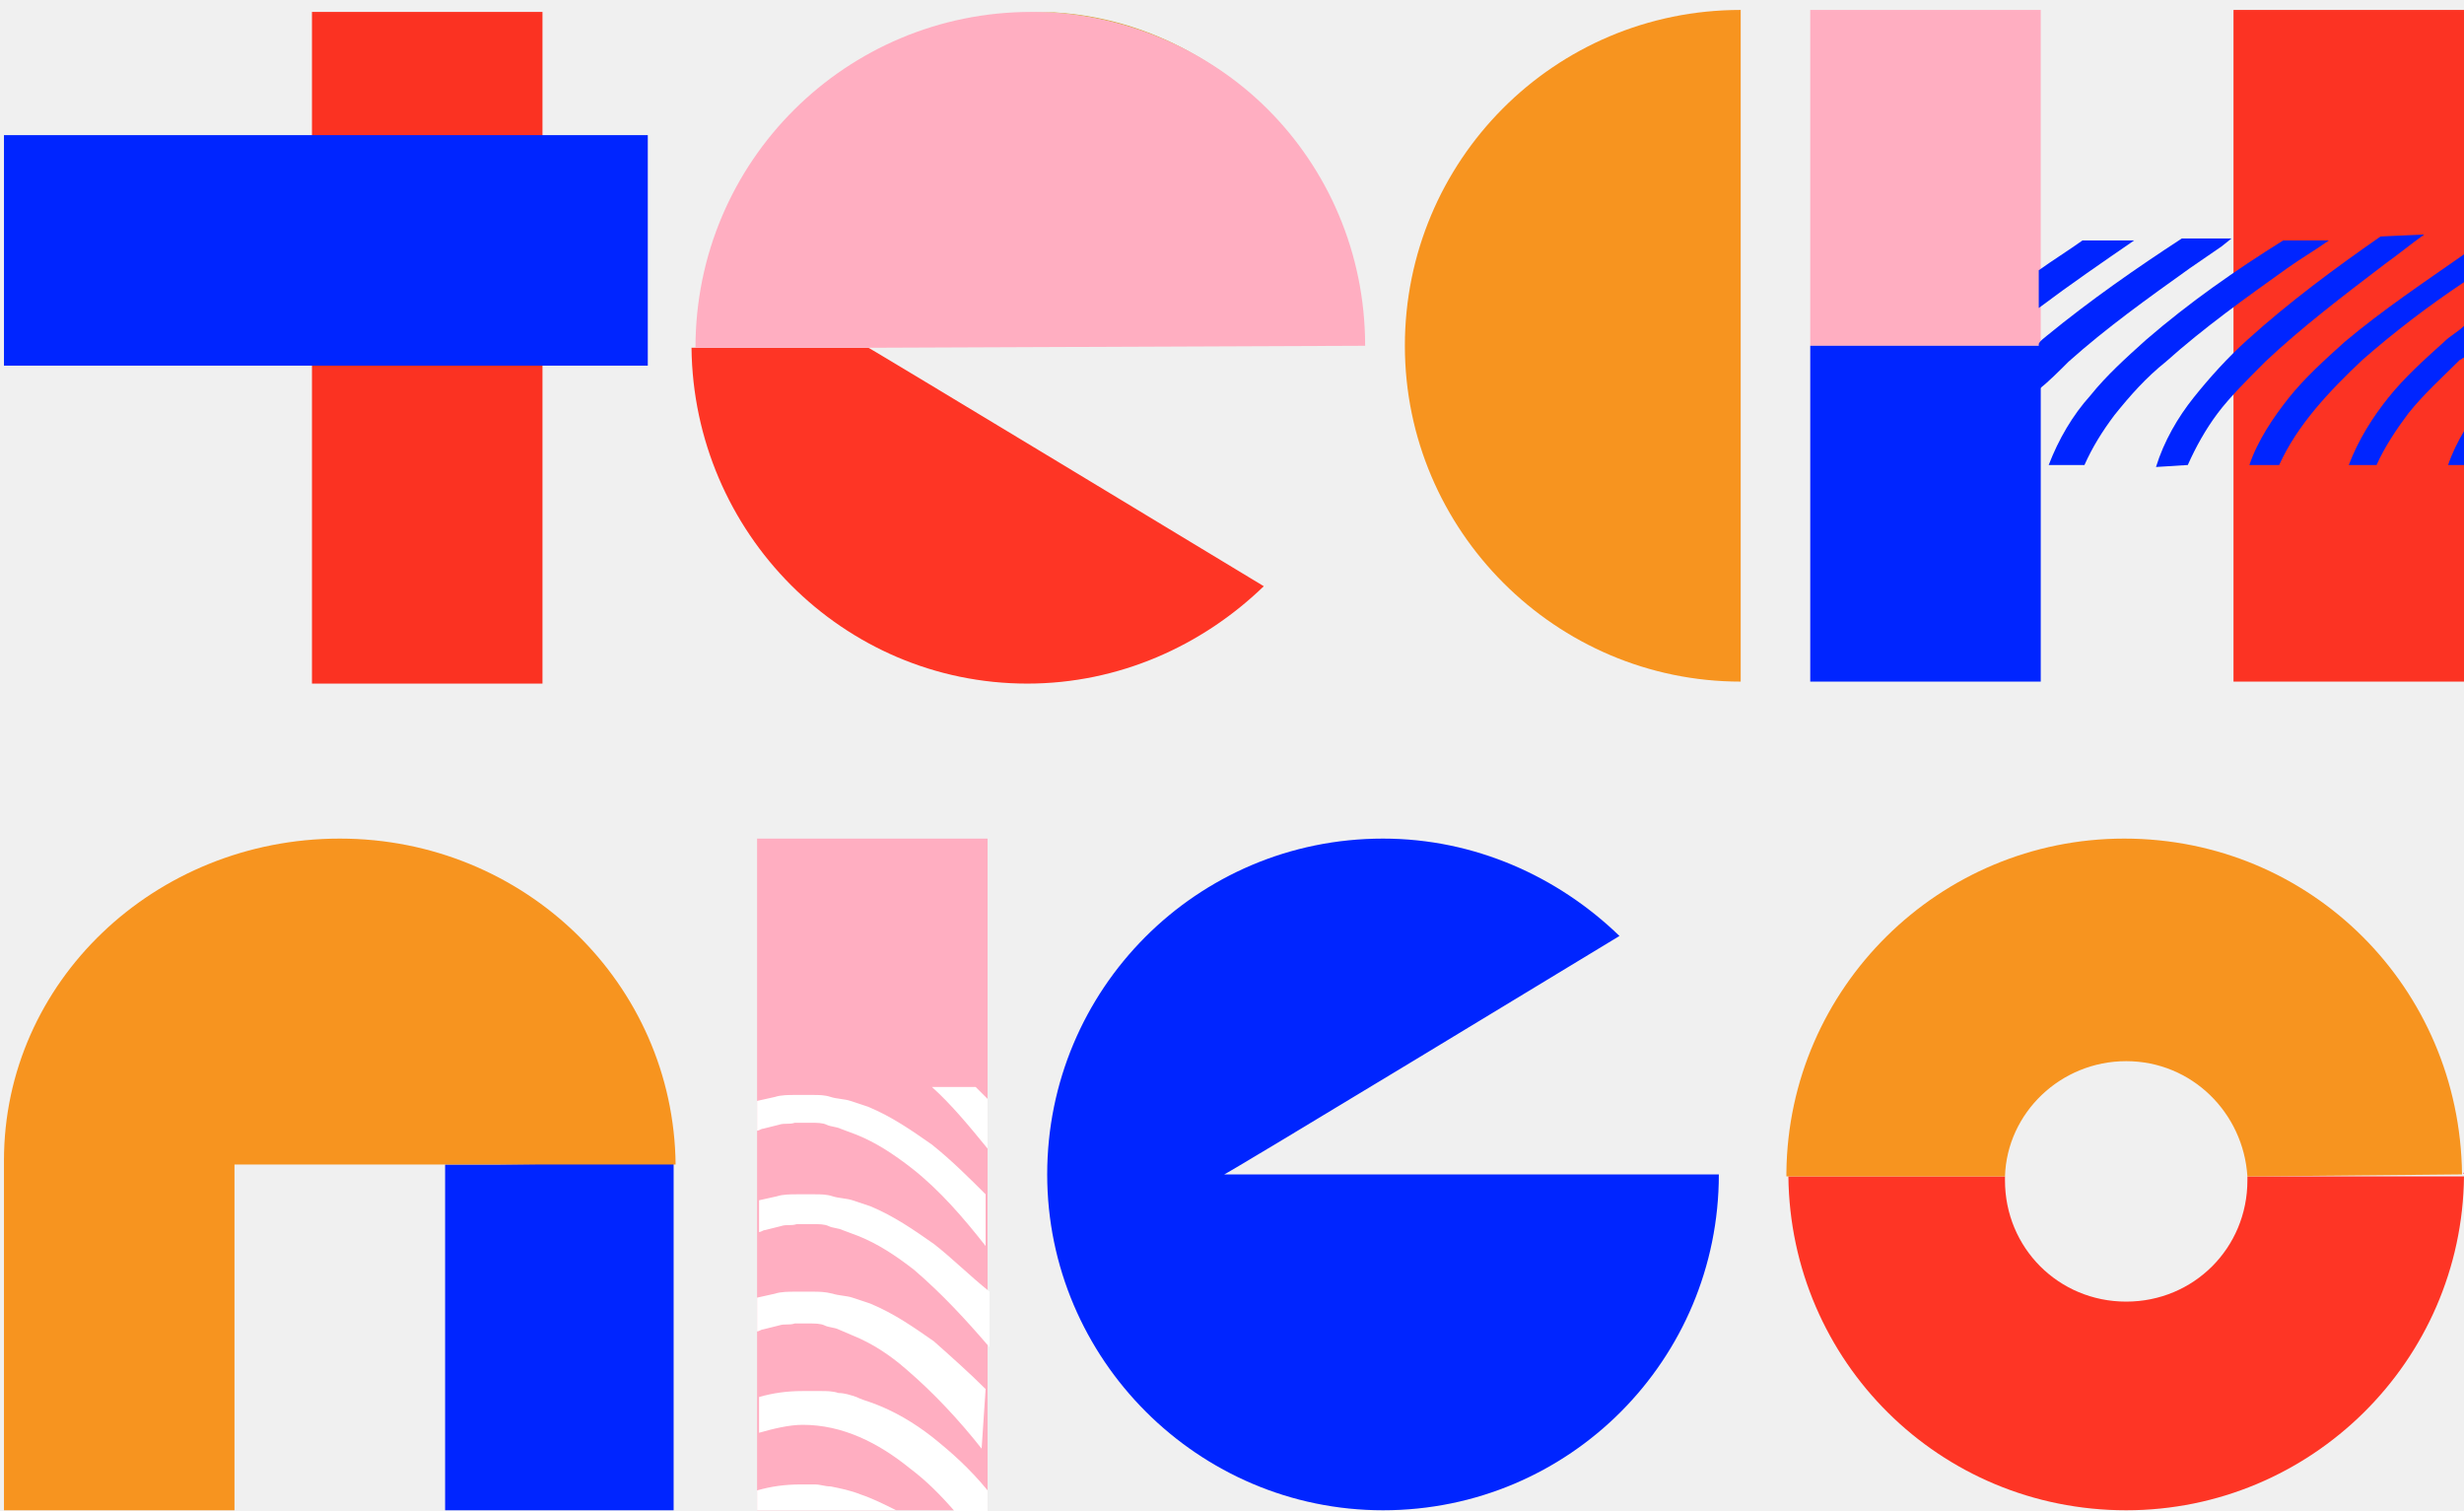
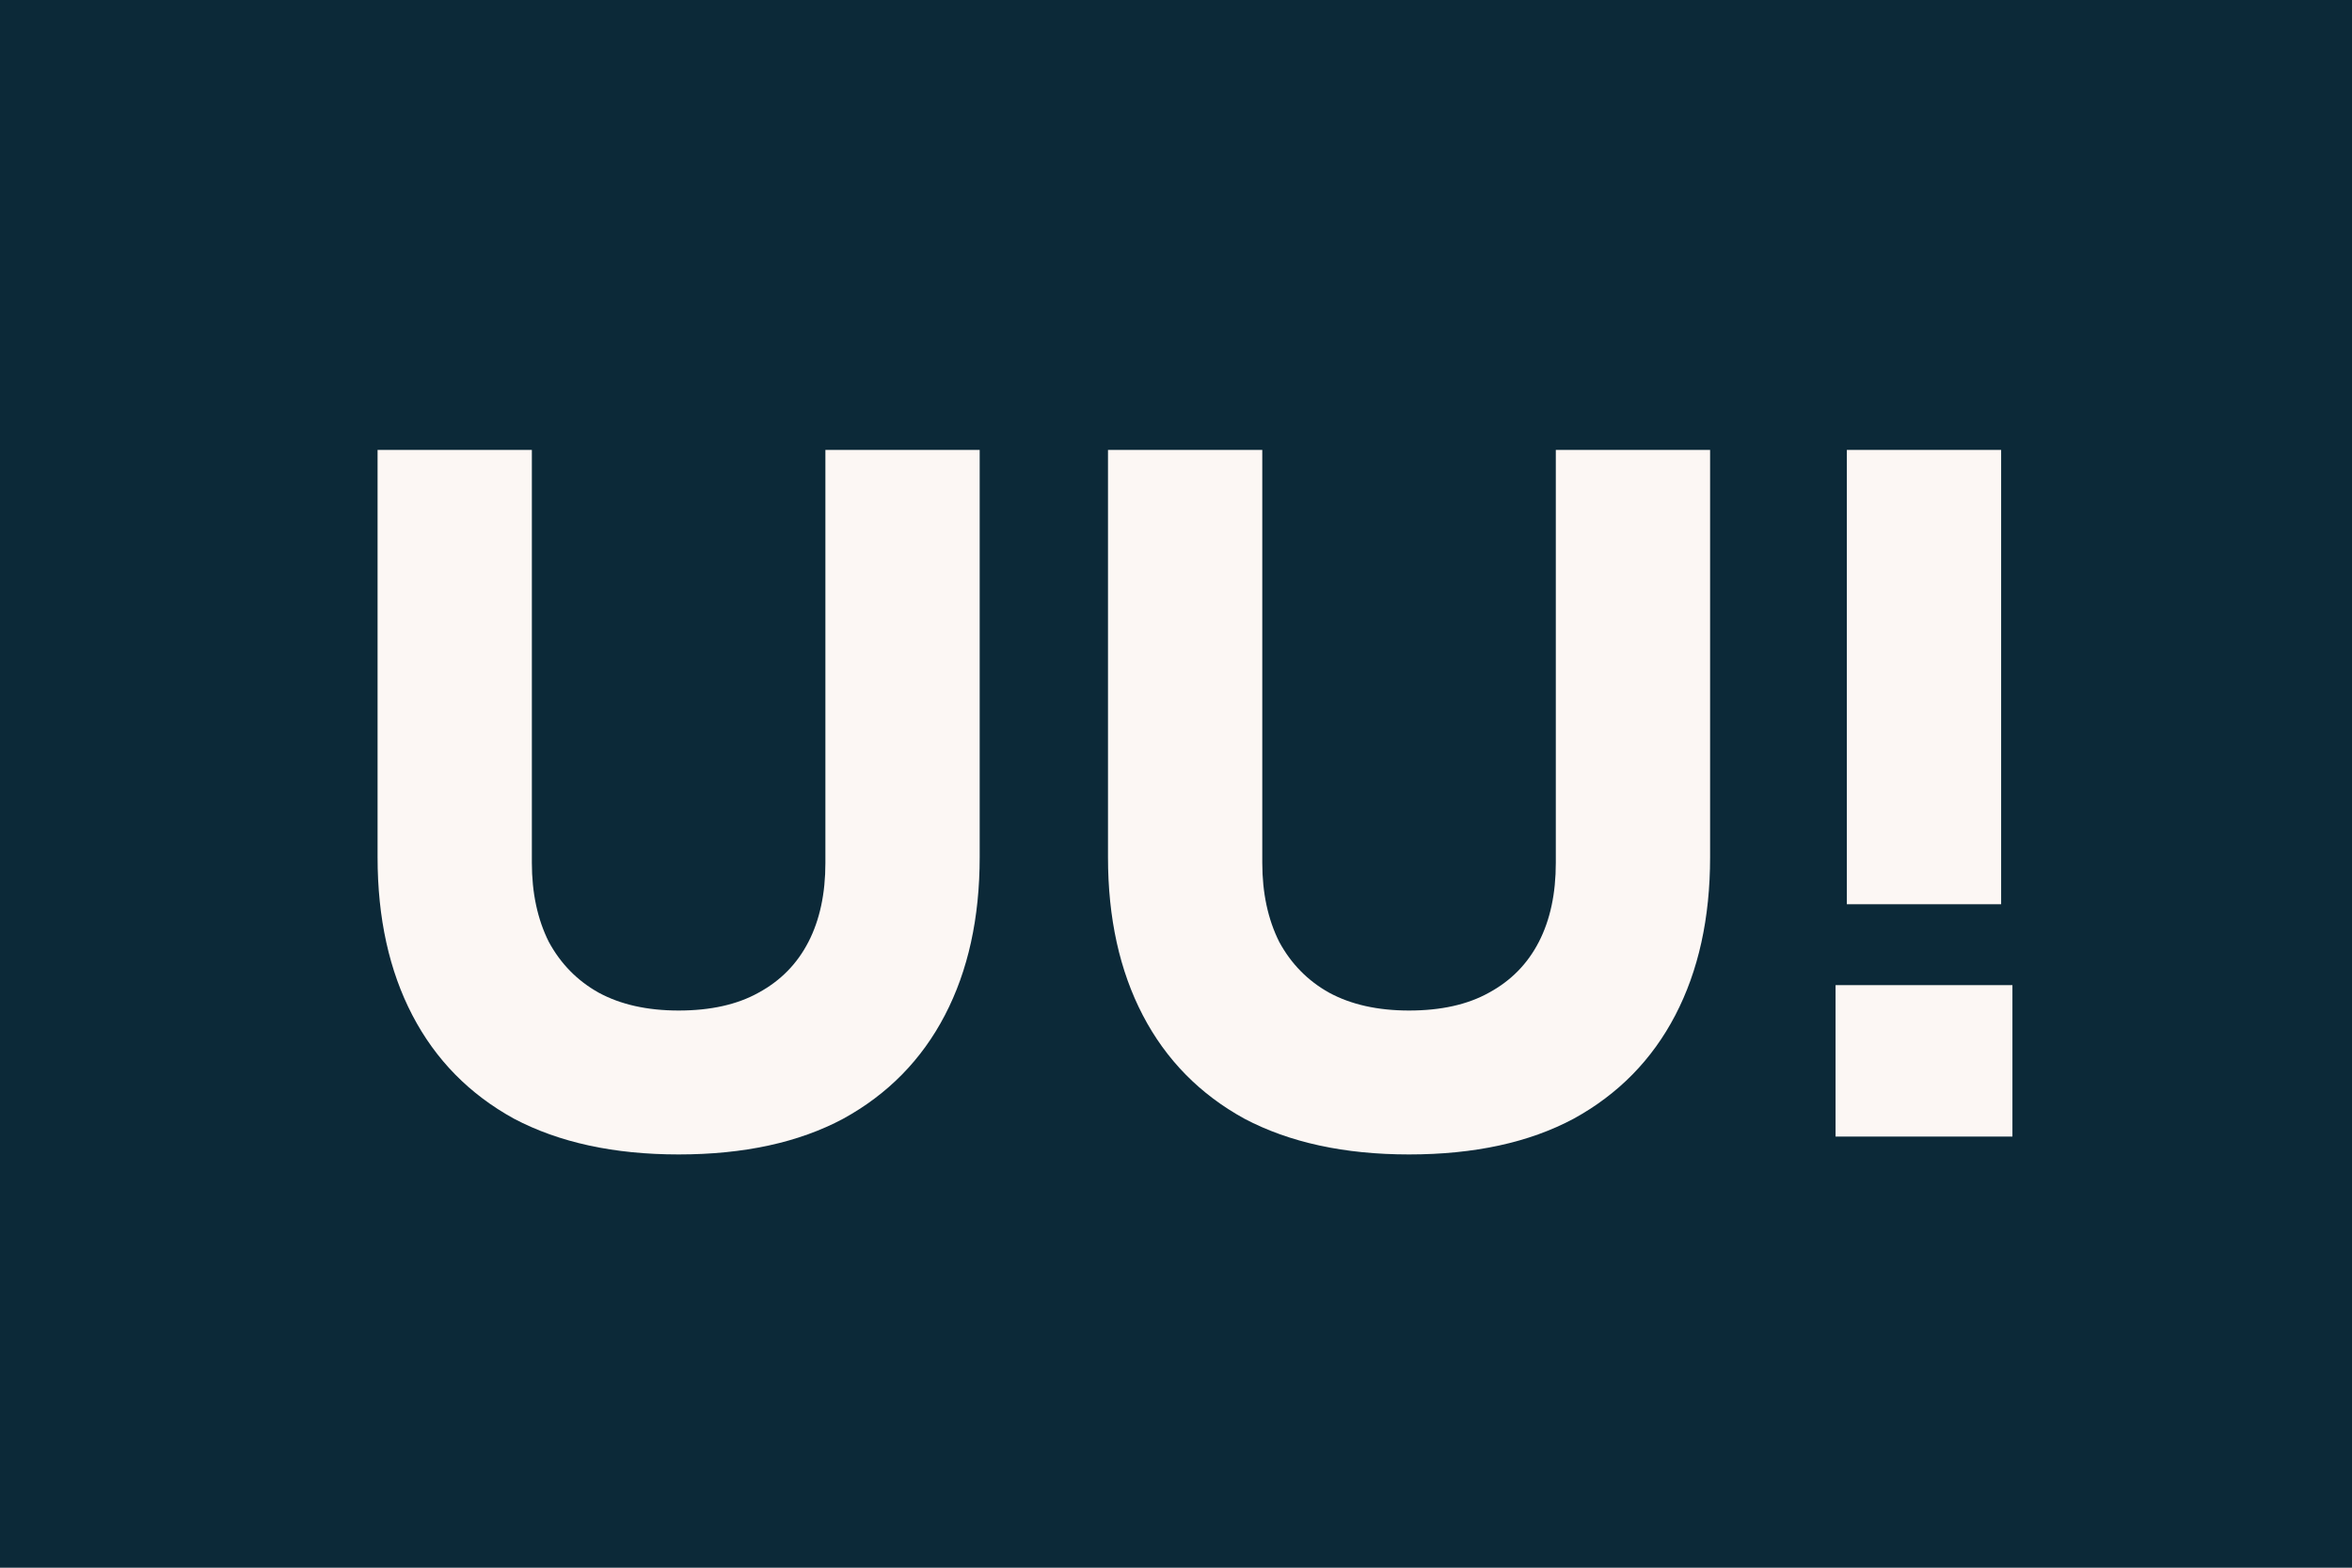
- <svg xmlns="http://www.w3.org/2000/svg" version="1.1" id="Layer_1" x="0px" y="0px" viewBox="0 0 124 76" style="enable-background:new 0 0 124 76;" xml:space="preserve">
-   <style type="text/css">
- 	.st0{fill:none;}
- 	.st1{fill:#FE3525;}
- 	.st2{fill:#FF0055;}
- 	.st3{fill:#F7941F;}
- 	.st4{fill:#0025FF;}
- 	.st5{fill:#FFAEC1;}
- 	.st6{fill:#FFFFFF;}
- 	.st7{fill:#0C56AF;}
- 	.st8{fill:#FC3323;}
- 	.st9{fill:#D1A537;}
- 	.st10{fill:#FB3222;}
- </style>
-   <g>
-     <g id="o_14_">
-       <path class="st0" d="M107,65.5c3.4,0,6.1-2.7,6.1-6.1c0-0.1,0-0.2,0-0.2c-0.1-3.2-2.8-5.8-6.1-5.8c-3.3,0-5.9,2.6-6.1,5.8    c0,0.1,0,0.2,0,0.2C100.9,62.7,103.7,65.5,107,65.5z" />
-       <path class="st1" d="M113.1,59.2c0,0.1,0,0.2,0,0.2c0,3.4-2.7,6.1-6.1,6.1c-3.4,0-6.1-2.7-6.1-6.1c0-0.1,0-0.2,0-0.2c0,0,0,0,0,0    H90c0.1,9.3,7.6,16.8,17,16.8c9.3,0,16.9-7.5,17-16.8L113.1,59.2C113.1,59.2,113.1,59.2,113.1,59.2z" />
-       <path class="st2" d="M90,59C90,59.1,90,59.1,90,59C90,59.1,90,59.1,90,59L90,59z" />
-       <path class="st2" d="M124,59L124,59C123.9,59.1,123.9,59.1,124,59C123.9,59.1,124,59.1,124,59z" />
-       <path class="st3" d="M123.9,59.1C123.9,59.1,123.9,59.1,123.9,59.1c-0.1-9.4-7.6-16.9-17-16.9c-9.3,0-16.9,7.5-17,16.8    c0,0,0,0,0,0.1c0,0,0,0,0,0.1h0h11c0,0,0,0,0,0c0.1-3.2,2.8-5.8,6.1-5.8c3.3,0,5.9,2.6,6.1,5.8c0,0,0,0,0,0L123.9,59.1L123.9,59.1    C124,59.1,123.9,59.1,123.9,59.1z" />
-     </g>
-     <path id="g_14_" class="st4" d="M86.5,59.1C86.5,68.4,79,76,69.6,76c-9.3,0-16.9-7.6-16.9-16.9c0-9.3,7.5-16.9,16.9-16.9   c4.6,0,8.8,1.9,11.9,4.9c0,0-20.1,12.2-19.9,12H86.5z" />
-     <g id="i_14_">
-       <path class="st5" d="M38.1,42.2h11.6V76H38.1V42.2z" />
-       <g>
-         <g>
-           <path class="st6" d="M41.8,74.8c-0.3,0-0.5-0.1-0.8-0.1l-0.7,0c-0.8,0-1.5,0.1-2.2,0.3v1h7c-0.6-0.3-1.2-0.6-1.8-0.8      C42.8,75,42.3,74.9,41.8,74.8z" />
-         </g>
-         <g>
-           <path class="st6" d="M46.9,72.3c-0.9-0.7-1.9-1.3-3-1.7c-0.3-0.1-0.6-0.2-0.8-0.3c-0.3-0.1-0.6-0.2-0.9-0.2      c-0.3-0.1-0.6-0.1-0.9-0.1l-0.9,0c-0.8,0-1.5,0.1-2.2,0.3v1.8c0.7-0.2,1.5-0.4,2.2-0.4c2,0,3.8,0.9,5.4,2.2      c0.8,0.6,1.5,1.3,2.2,2.1c0,0.1,0.1,0.1,0.1,0.2h1.6v-1.2C48.8,73.9,47.9,73.1,46.9,72.3z" />
-         </g>
-         <g>
-           <path class="st6" d="M49.6,69.9c-0.8-0.8-1.7-1.6-2.6-2.4c-1-0.7-2-1.4-3.2-1.9l-0.9-0.3c-0.3-0.1-0.7-0.1-1-0.2      C41.5,65,41.2,65,40.9,65l-0.4,0c-0.1,0,0,0-0.2,0l-0.1,0l-0.2,0c-0.3,0-0.7,0-1,0.1l-0.9,0.2v1.7c0.1,0,0.2-0.1,0.3-0.1      l0.8-0.2c0.3-0.1,0.5,0,0.8-0.1l0.2,0l0.1,0c-0.1,0,0,0,0,0l0.4,0c0.3,0,0.6,0,0.8,0.1c0.2,0.1,0.5,0.1,0.7,0.2l0.7,0.3      c1,0.4,1.9,1,2.7,1.7c1.4,1.2,2.7,2.6,3.8,4L49.6,69.9C49.6,69.9,49.6,69.9,49.6,69.9z" />
-         </g>
-         <g>
-           <path class="st6" d="M47,62.6c-1-0.7-2-1.4-3.2-1.9l-0.9-0.3c-0.3-0.1-0.7-0.1-1-0.2c-0.3-0.1-0.6-0.1-0.9-0.1l-0.4,0      c-0.1,0,0,0-0.2,0l-0.1,0l-0.2,0c-0.3,0-0.7,0-1,0.1l-0.9,0.2v1.6c0.1,0,0.2-0.1,0.3-0.1l0.8-0.2c0.3-0.1,0.5,0,0.8-0.1l0.2,0      l0.1,0c-0.1,0,0,0,0.1,0l0.4,0c0.3,0,0.6,0,0.8,0.1c0.2,0.1,0.5,0.1,0.7,0.2l0.8,0.3c1,0.4,1.9,1,2.8,1.7      c1.4,1.2,2.6,2.5,3.8,3.9V65C48.8,64.2,47.9,63.3,47,62.6z" />
-         </g>
-         <g>
-           <path class="st6" d="M46.9,57.6c-1-0.7-2-1.4-3.2-1.9l-0.9-0.3c-0.3-0.1-0.7-0.1-1-0.2c-0.3-0.1-0.6-0.1-0.9-0.1l-0.4,0      c-0.1,0,0,0-0.2,0l-0.1,0l-0.2,0c-0.3,0-0.7,0-1,0.1l-0.9,0.2v1.5c0.1,0,0.2-0.1,0.3-0.1l0.8-0.2c0.3-0.1,0.5,0,0.8-0.1l0.2,0      l0.1,0c-0.1,0,0,0,0.1,0l0.4,0c0.3,0,0.6,0,0.8,0.1c0.2,0.1,0.5,0.1,0.7,0.2l0.8,0.3c1,0.4,1.9,1,2.8,1.7      c1.4,1.1,2.6,2.5,3.7,3.9v-2.6C48.8,59.3,47.9,58.4,46.9,57.6z" />
-         </g>
-         <g>
-           <path class="st6" d="M46.9,54.7c1,0.9,1.9,2,2.8,3.1v-2.5c-0.2-0.2-0.4-0.4-0.6-0.6H46.9z" />
-         </g>
-       </g>
-     </g>
-     <g id="n_14_">
-       <g>
-         <path class="st7" d="M33.9,58.5C33.9,58.5,33.9,58.5,33.9,58.5L33.9,58.5L33.9,58.5z" />
-       </g>
-       <polygon class="st4" points="22.4,58.6 22.4,76 33.9,76 33.9,58.5 25.1,58.6   " />
-       <path class="st3" d="M17.1,42.2c-9.3,0-16.9,7.2-16.9,16.2h0V76h11.6V58.6h10.7h2.7l8.8,0c0,0,0,0,0,0    C33.9,49.5,26.4,42.2,17.1,42.2z" />
-     </g>
-     <g id="h_14_">
-       <path class="st8" d="M112.4,0.5H124v33.8h-11.6V0.5z" />
-       <g>
-         <rect x="91.1" y="0.5" class="st5" width="11.6" height="16.9" />
-         <polygon class="st4" points="91.1,18.2 91.1,34.3 102.7,34.3 102.7,18.2 102.7,17.4 91.1,17.4    " />
-       </g>
-       <g>
-         <path class="st4" d="M104.8,12.1c-0.7,0.5-1.5,1-2.2,1.5v1.9c1.6-1.2,3.2-2.3,4.8-3.4H104.8z" />
-         <path class="st4" d="M104.1,18.2c1.9-1.7,4-3.2,6.1-4.7l1.6-1.1l0.5-0.4h-2.5c-2.3,1.5-4.6,3.1-6.8,4.9c-0.1,0.1-0.3,0.2-0.4,0.4     v2.3C103.1,19.2,103.6,18.7,104.1,18.2z" />
-         <path class="st4" d="M106.4,20.9c0.8-1,1.6-1.9,2.6-2.7c1.9-1.7,4-3.2,6.1-4.7c0.7-0.5,1.4-0.9,2.1-1.4h-2.3     c-2.4,1.5-4.7,3.1-6.9,5c-1,0.9-2,1.8-2.8,2.8c-0.9,1-1.6,2.2-2.1,3.5h1.8C105.3,22.5,105.8,21.7,106.4,20.9z" />
-         <path class="st4" d="M114,18.2c1.8-1.7,3.9-3.3,6-4.9c0.7-0.5,1.3-1,2-1.5l-2.2,0.1c-2.3,1.6-4.6,3.3-6.7,5.2     c-1,0.9-1.9,1.9-2.7,2.9c-0.8,1-1.5,2.2-1.9,3.5l1.6-0.1c0.4-0.9,0.9-1.8,1.5-2.6C112.2,20,113.1,19.1,114,18.2z" />
-         <path class="st4" d="M118.9,18.1c1.6-1.4,3.3-2.7,5.1-3.9v-1.4c-2,1.4-4.1,2.8-6,4.4c-1,0.9-2,1.8-2.8,2.8c-0.8,1-1.6,2.2-2,3.4     h1.5C115.6,21.4,117.2,19.7,118.9,18.1z" />
-         <path class="st4" d="M123.8,18.1c0.1,0,0.1-0.1,0.2-0.1v-1.6c-0.3,0.3-0.7,0.5-1,0.8c-1,0.9-2,1.8-2.8,2.8c-0.8,1-1.5,2.1-2,3.4     h1.4c0.4-0.9,1-1.8,1.6-2.6C122,19.8,122.9,19,123.8,18.1z" />
-         <path class="st4" d="M124,21.7c-0.3,0.5-0.6,1.1-0.8,1.7h0.8V21.7z" />
-       </g>
-     </g>
-     <path id="c_14_" class="st3" d="M87.6,34.3c-9.3,0-16.9-7.6-16.9-16.9c0-9.3,7.5-16.9,16.9-16.9V34.3z" />
-     <g id="e_14_">
-       <path class="st9" d="M68.7,17.4C68.7,17.4,68.7,17.4,68.7,17.4C68.7,17.4,68.7,17.4,68.7,17.4L68.7,17.4z" />
-       <path class="st9" d="M51.8,0.6c4.7,0,8.9,1.9,11.9,4.9C60.6,2.4,56.4,0.5,51.8,0.6c-9.4,0-16.9,7.5-16.9,16.9v0    C34.9,8.1,42.4,0.6,51.8,0.6z" />
-       <g>
-         <path class="st1" d="M51.7,34.4c4.6,0,8.8-1.9,11.9-4.9c0,0-20-12.1-19.9-12h-8.9C34.9,26.8,42.4,34.4,51.7,34.4z" />
-         <path class="st5" d="M68.7,17.4C68.7,17.4,68.7,17.4,68.7,17.4c0-4.7-1.9-8.9-4.9-11.9c-3-3-7.3-4.9-11.9-4.9     c-9.3,0-16.9,7.5-16.9,16.9v0h8.9L68.7,17.4L68.7,17.4z" />
-       </g>
-     </g>
-     <g id="t_14_">
-       <path class="st10" d="M15.7,0.6h11.6v33.8H15.7V0.6z" />
-       <path class="st4" d="M32.6,6.8v11.6H0.2V6.8H32.6z" />
-     </g>
-   </g>
+ <svg xmlns="http://www.w3.org/2000/svg" width="120" height="80" viewBox="0 0 120 80" fill="none">
+   <path d="M0 0H120V80H0V0Z" fill="#0C2938" />
+   <path d="M34.624 58.912C31.328 58.912 28.528 58.304 26.224 57.088C23.952 55.84 22.224 54.08 21.04 51.808C19.856 49.536 19.264 46.848 19.264 43.744V22.96H27.136V44.032C27.136 45.568 27.424 46.912 28 48.064C28.608 49.184 29.456 50.048 30.544 50.656C31.664 51.264 33.024 51.568 34.624 51.568C36.256 51.568 37.616 51.264 38.704 50.656C39.824 50.048 40.672 49.184 41.248 48.064C41.824 46.944 42.112 45.6 42.112 44.032V22.96H49.984V43.744C49.984 46.848 49.392 49.536 48.208 51.808C47.024 54.08 45.296 55.84 43.024 57.088C40.752 58.304 37.952 58.912 34.624 58.912Z" fill="#FCF7F4" />
+   <path d="M71.89 58.912C68.594 58.912 65.794 58.304 63.49 57.088C61.218 55.84 59.49 54.08 58.306 51.808C57.122 49.536 56.53 46.848 56.53 43.744V22.96H64.402V44.032C64.402 45.568 64.69 46.912 65.266 48.064C65.874 49.184 66.722 50.048 67.81 50.656C68.93 51.264 70.29 51.568 71.89 51.568C73.522 51.568 74.882 51.264 75.97 50.656C77.09 50.048 77.938 49.184 78.514 48.064C79.09 46.944 79.378 45.6 79.378 44.032V22.96H87.25V43.744C87.25 46.848 86.658 49.536 85.474 51.808C84.29 54.08 82.562 55.84 80.29 57.088C78.018 58.304 75.218 58.912 71.89 58.912Z" fill="#FCF7F4" />
+   <path d="M94.227 46.144V22.96H102.099V46.144H94.227ZM93.651 58V50.272H102.675V58H93.651Z" fill="#FCF7F4" />
</svg>
